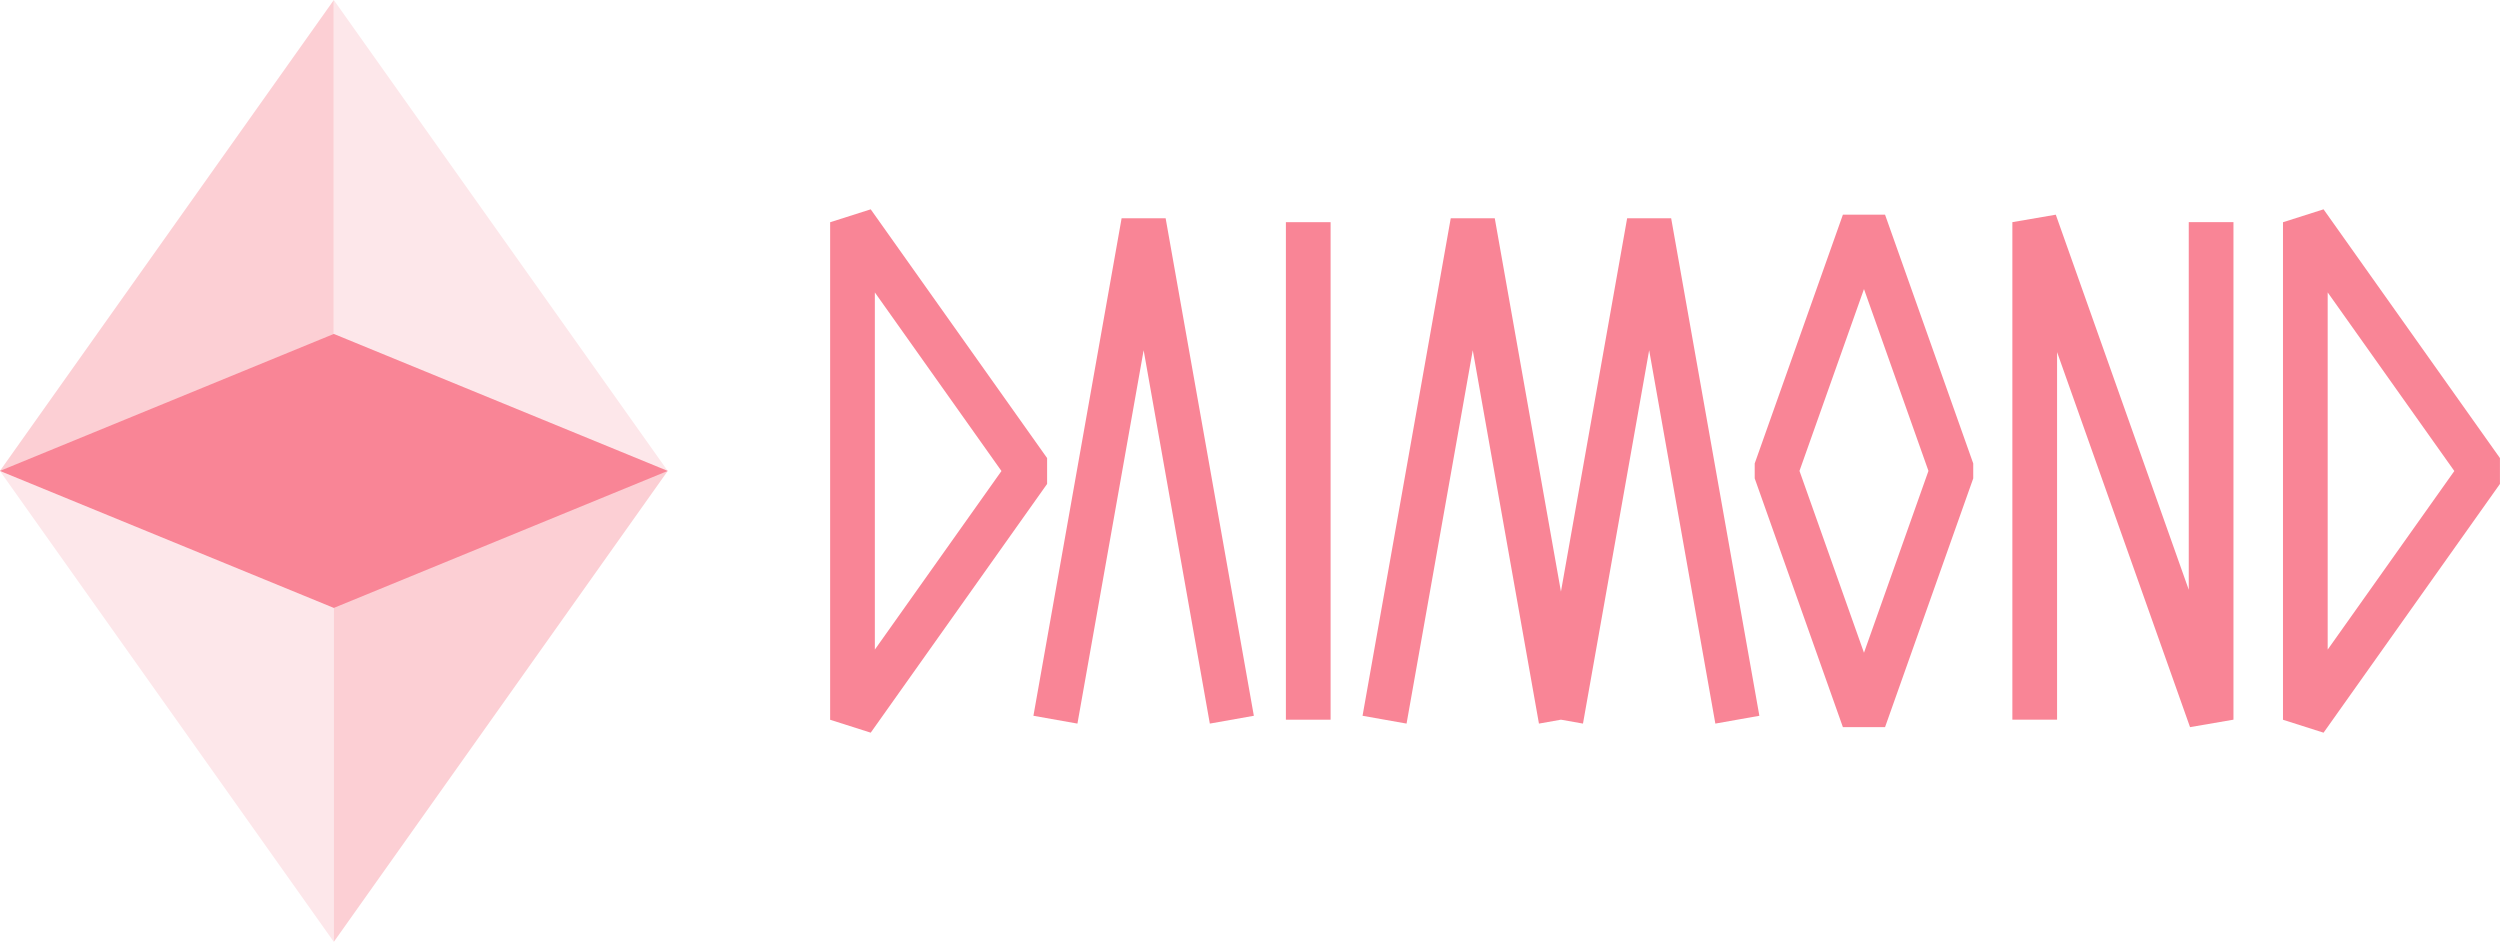
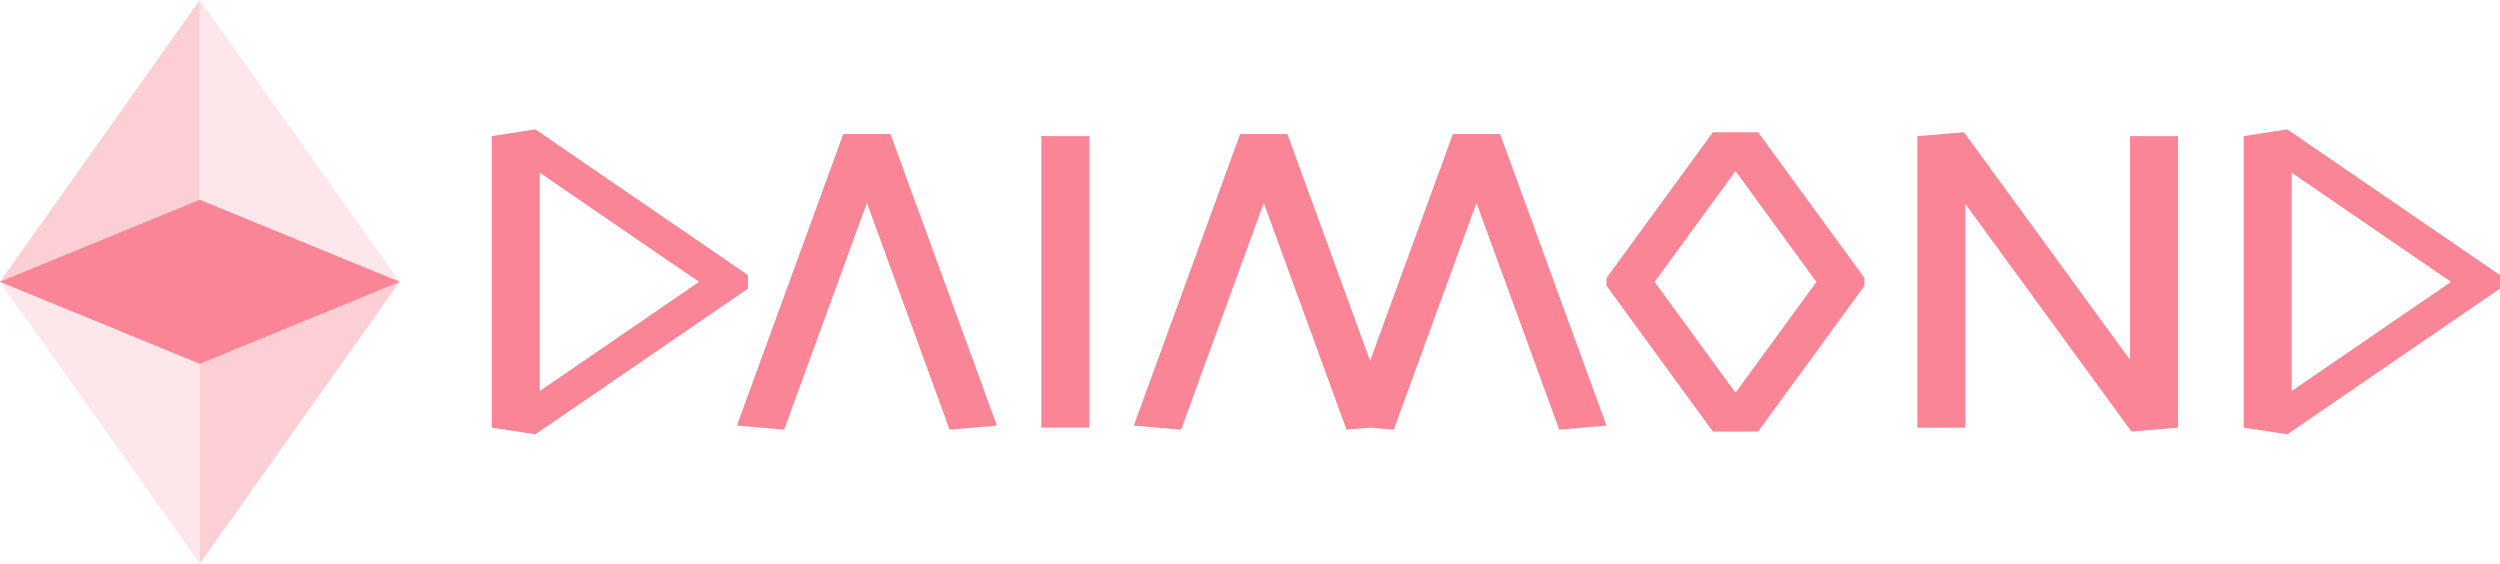
- <svg xmlns="http://www.w3.org/2000/svg" width="223.7mm" height="84.273mm" version="1.1" viewBox="0 0 223.7 84.273" xml:space="preserve">
-   <g transform="translate(441.46 -610.12)">
-     <g transform="translate(-76.658)" fill="#f98596" stroke-width="4">
-       <path d="m-156.89 628.85-3.631 1.156v44.518l3.631 1.156 15.783-22.258v-2.314zm0.369 7.434 11.332 15.982-11.332 15.98z" stop-color="#000000" />
-       <path d="m-180.85 629.33-3.885 0.668v44.518h4v-32.889l11.898 33.557 3.885-0.668v-44.518h-4v32.893z" stop-color="#000000" />
-       <path d="m-199.9 629.33-7.891 22.26v1.336l7.891 22.258h3.772l7.891-22.258v-1.336l-7.891-22.26zm1.887 6.654 5.769 16.273-5.769 16.271-5.771-16.271z" stop-color="#000000" />
-       <path d="m-234.99 629.65-7.891 44.518 3.938 0.699 5.924-33.408 5.922 33.408 1.969-0.35 1.971 0.35 5.922-33.41 5.922 33.41 3.939-0.699-7.893-44.518h-3.938l-5.924 33.408-5.922-33.408z" stop-color="#000000" />
-       <path d="m-249.74 630v44.518h4v-44.518z" stop-color="#000000" />
-       <path d="m-264.44 629.65-7.891 44.518 3.938 0.699 5.924-33.408 5.922 33.408 3.939-0.699-7.893-44.518z" stop-color="#000000" />
-       <path d="m-286.89 628.85-3.631 1.156v44.518l3.631 1.156 15.783-22.258v-2.314zm0.369 7.436 11.33 15.98-11.33 15.979z" stop-color="#000000" />
-     </g>
-     <g transform="translate(-519.1 261.59)">
-       <path d="m107.51 390.67v-42.137l-29.879 42.137z" fill="#fccfd4" />
-       <path d="m107.51 390.67v-42.137l29.879 42.137z" fill="#fde7ea" />
-       <path d="m107.51 390.67v42.137l-29.879-42.137z" fill="#fde7ea" />
-       <path d="m107.51 390.67v42.137l29.879-42.137z" fill="#fccfd4" />
-       <path d="m107.51 378.41-29.879 12.258 29.879 12.258 29.879-12.258z" fill="#f98596" />
-     </g>
+ <svg xmlns="http://www.w3.org/2000/svg" width="373.76mm" height="84.273mm" version="1.1" viewBox="0 0 373.76 84.273" xml:space="preserve">
+   <g transform="matrix(2.0148 0 0 .97898 658.42 -596.41)" fill="#f98596" stroke-width="3.56">
+     <path d="m-157.07 628.97-3.231 1.029v44.518l3.231 1.029 15.785-22.258v-2.059zm0.328 6.617 11.822 16.672-11.822 16.67z" stop-color="#000000" />
+     <path d="m-181.06 629.41-3.459 0.594v44.518h3.561v-34.172l12.326 34.768 3.457-0.596v-44.518h-3.561v34.168z" stop-color="#000000" />
+     <path d="m-199.69 629.41-7.891 22.258v1.189l7.891 22.26h3.356l7.893-22.26v-1.189l-7.893-22.258zm1.678 5.922 6.004 16.932-6.004 16.932-6.002-16.932z" stop-color="#000000" />
+     <path d="m-234.77 629.69-7.891 44.518 3.506 0.621 6.139-34.629 6.139 34.629 1.752-0.311 1.754 0.311 6.139-34.633 6.139 34.633 3.506-0.621-7.893-44.518h-3.504l-6.141 34.631-6.139-34.631z" stop-color="#000000" />
+     <path d="m-249.52 630v44.518h3.561v-44.518z" stop-color="#000000" />
+     <path d="m-264.22 629.69-7.891 44.518 3.506 0.621 6.139-34.629 6.139 34.629 3.506-0.621-7.893-44.518z" stop-color="#000000" />
+     <path d="m-287.07 628.97-3.232 1.029v44.518l3.232 1.029 15.783-22.258v-2.059zm0.328 6.617 11.822 16.672-11.822 16.67z" stop-color="#000000" />
+   </g>
+   <g transform="translate(441.46 -715.09)">
+     <path transform="translate(-519.1 261.59)" d="m107.51 495.63v-42.137l-29.879 42.137z" fill="#fccfd4" />
+     <path transform="translate(-519.1 261.59)" d="m107.51 495.63v-42.137l29.879 42.137z" fill="#fde7ea" />
+     <path transform="translate(-519.1 261.59)" d="m107.51 495.63v42.137l-29.879-42.137z" fill="#fde7ea" />
+     <path transform="translate(-519.1 261.59)" d="m107.51 495.63v42.137l29.879-42.137z" fill="#fccfd4" />
+     <path transform="translate(-519.1 261.59)" d="m107.51 483.37-29.879 12.258 29.879 12.258 29.879-12.258z" fill="#f98596" />
  </g>
</svg>
